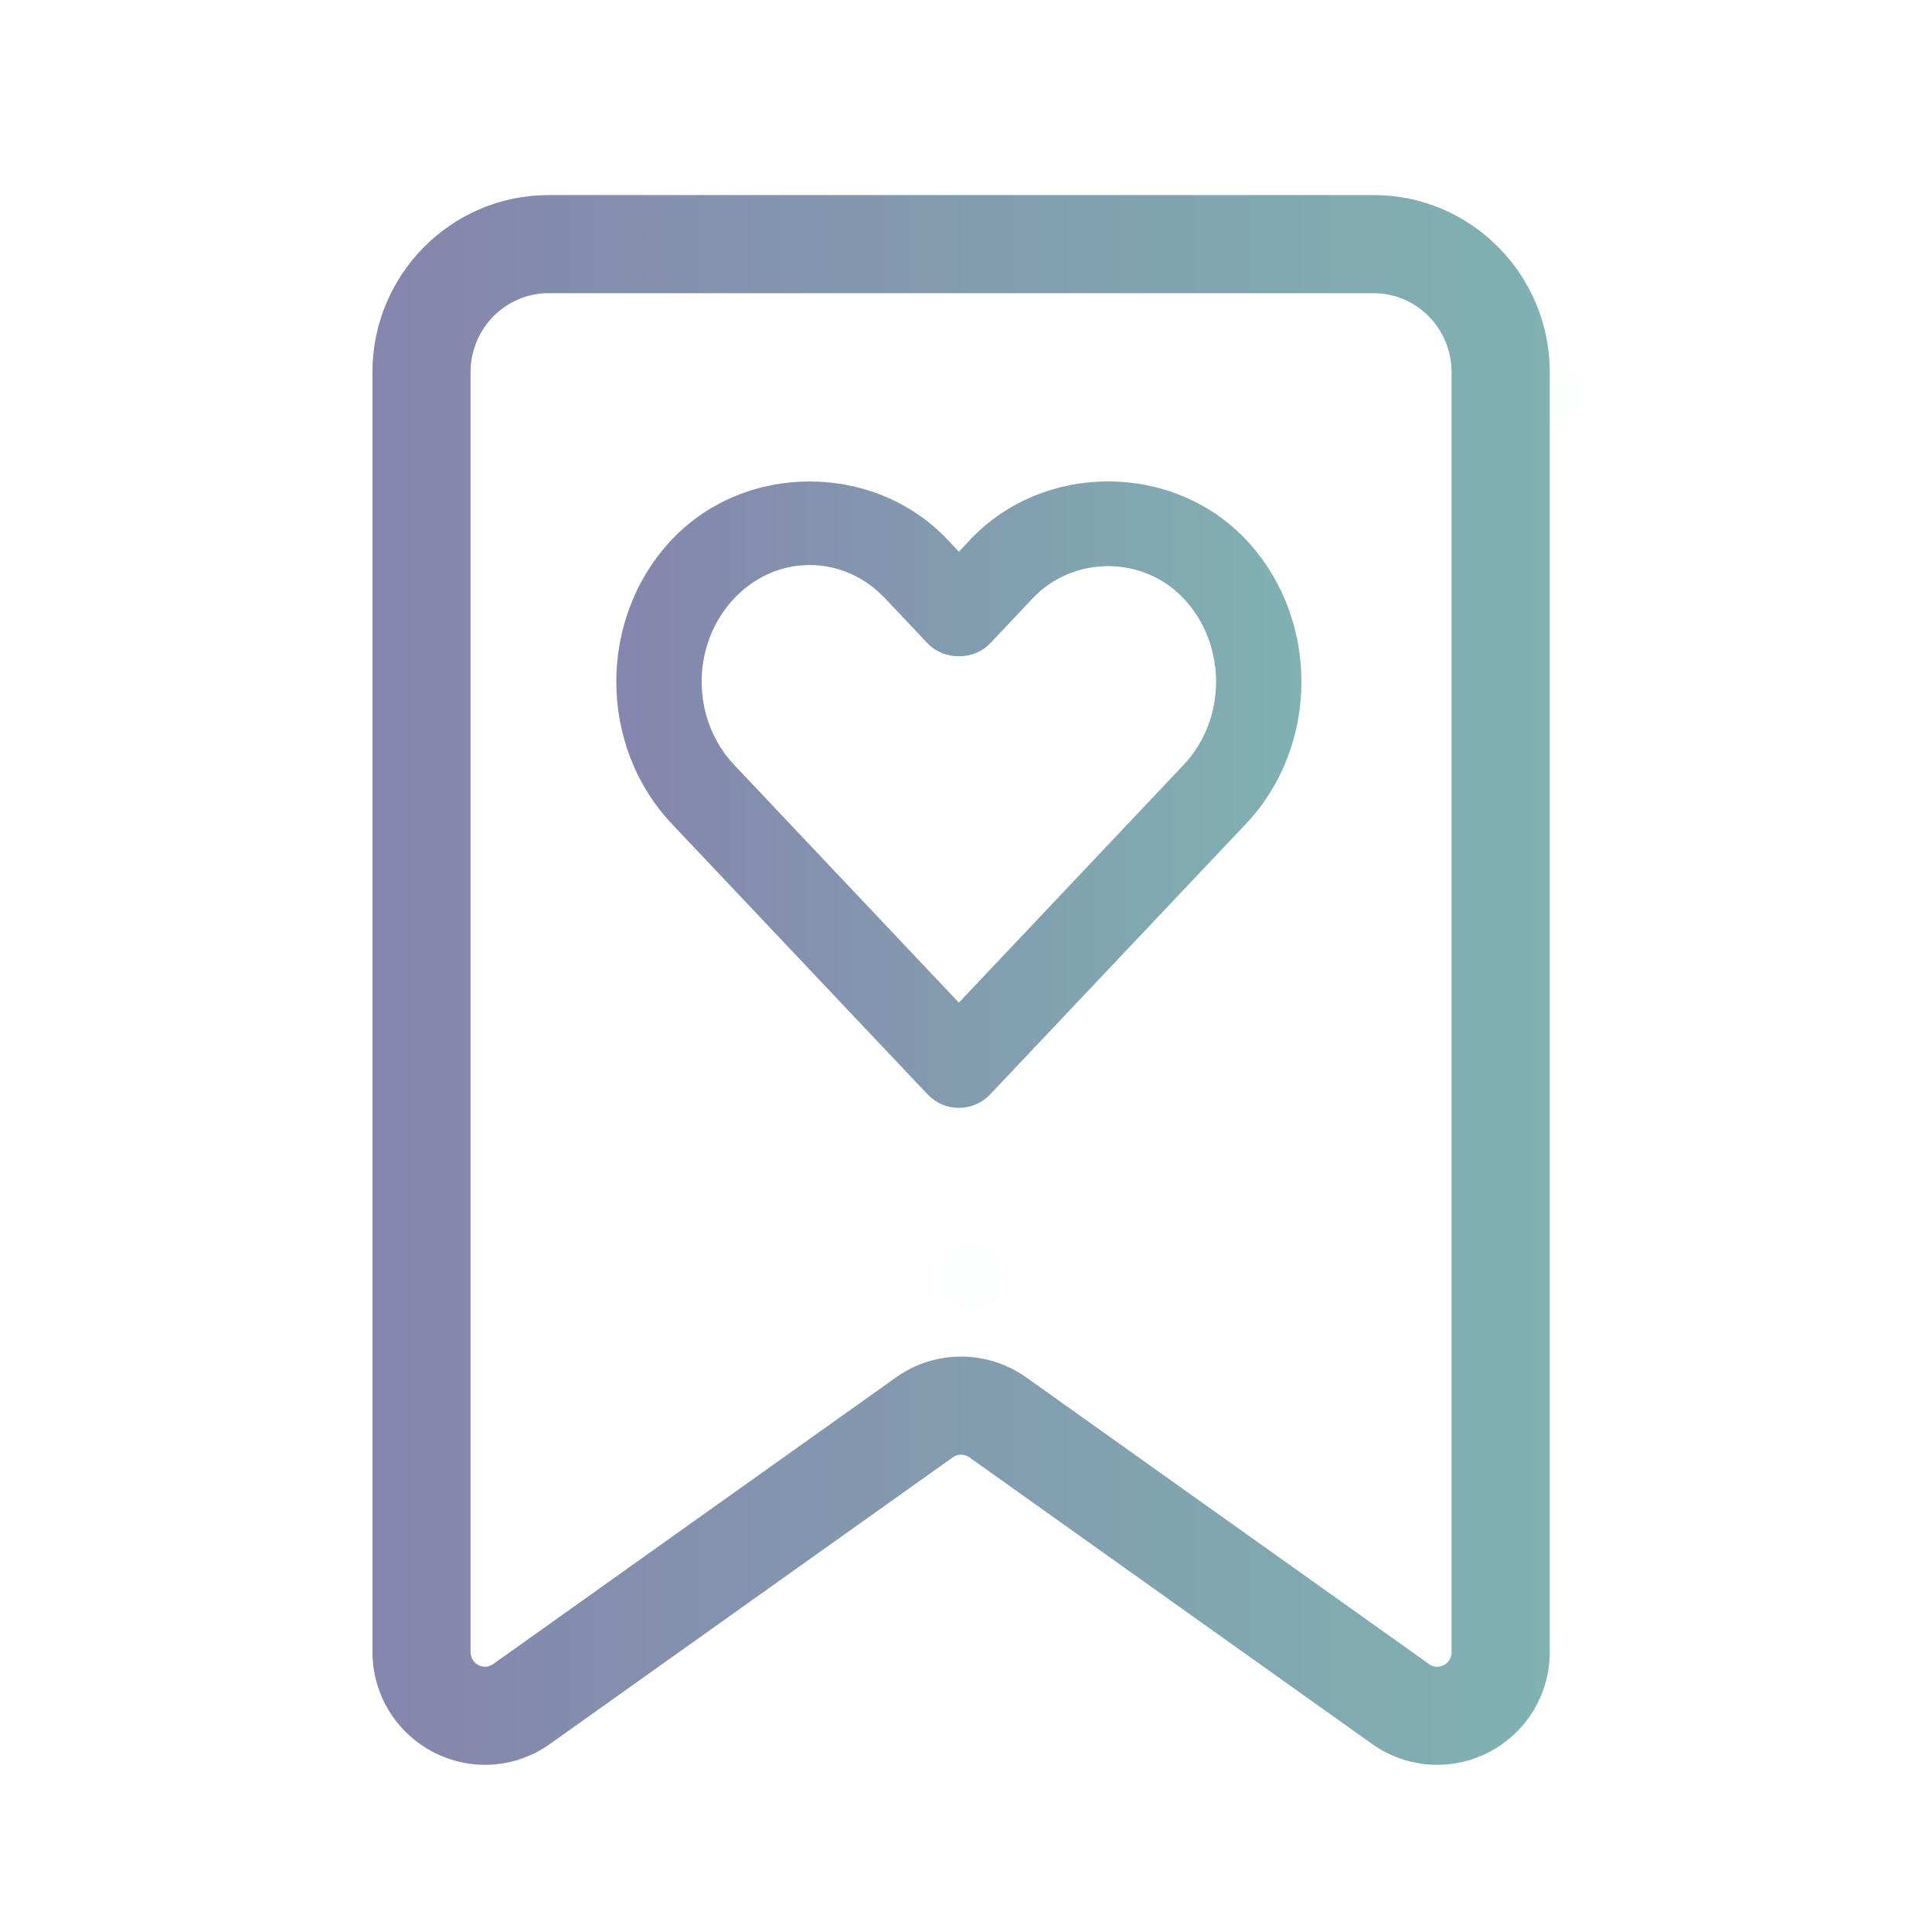
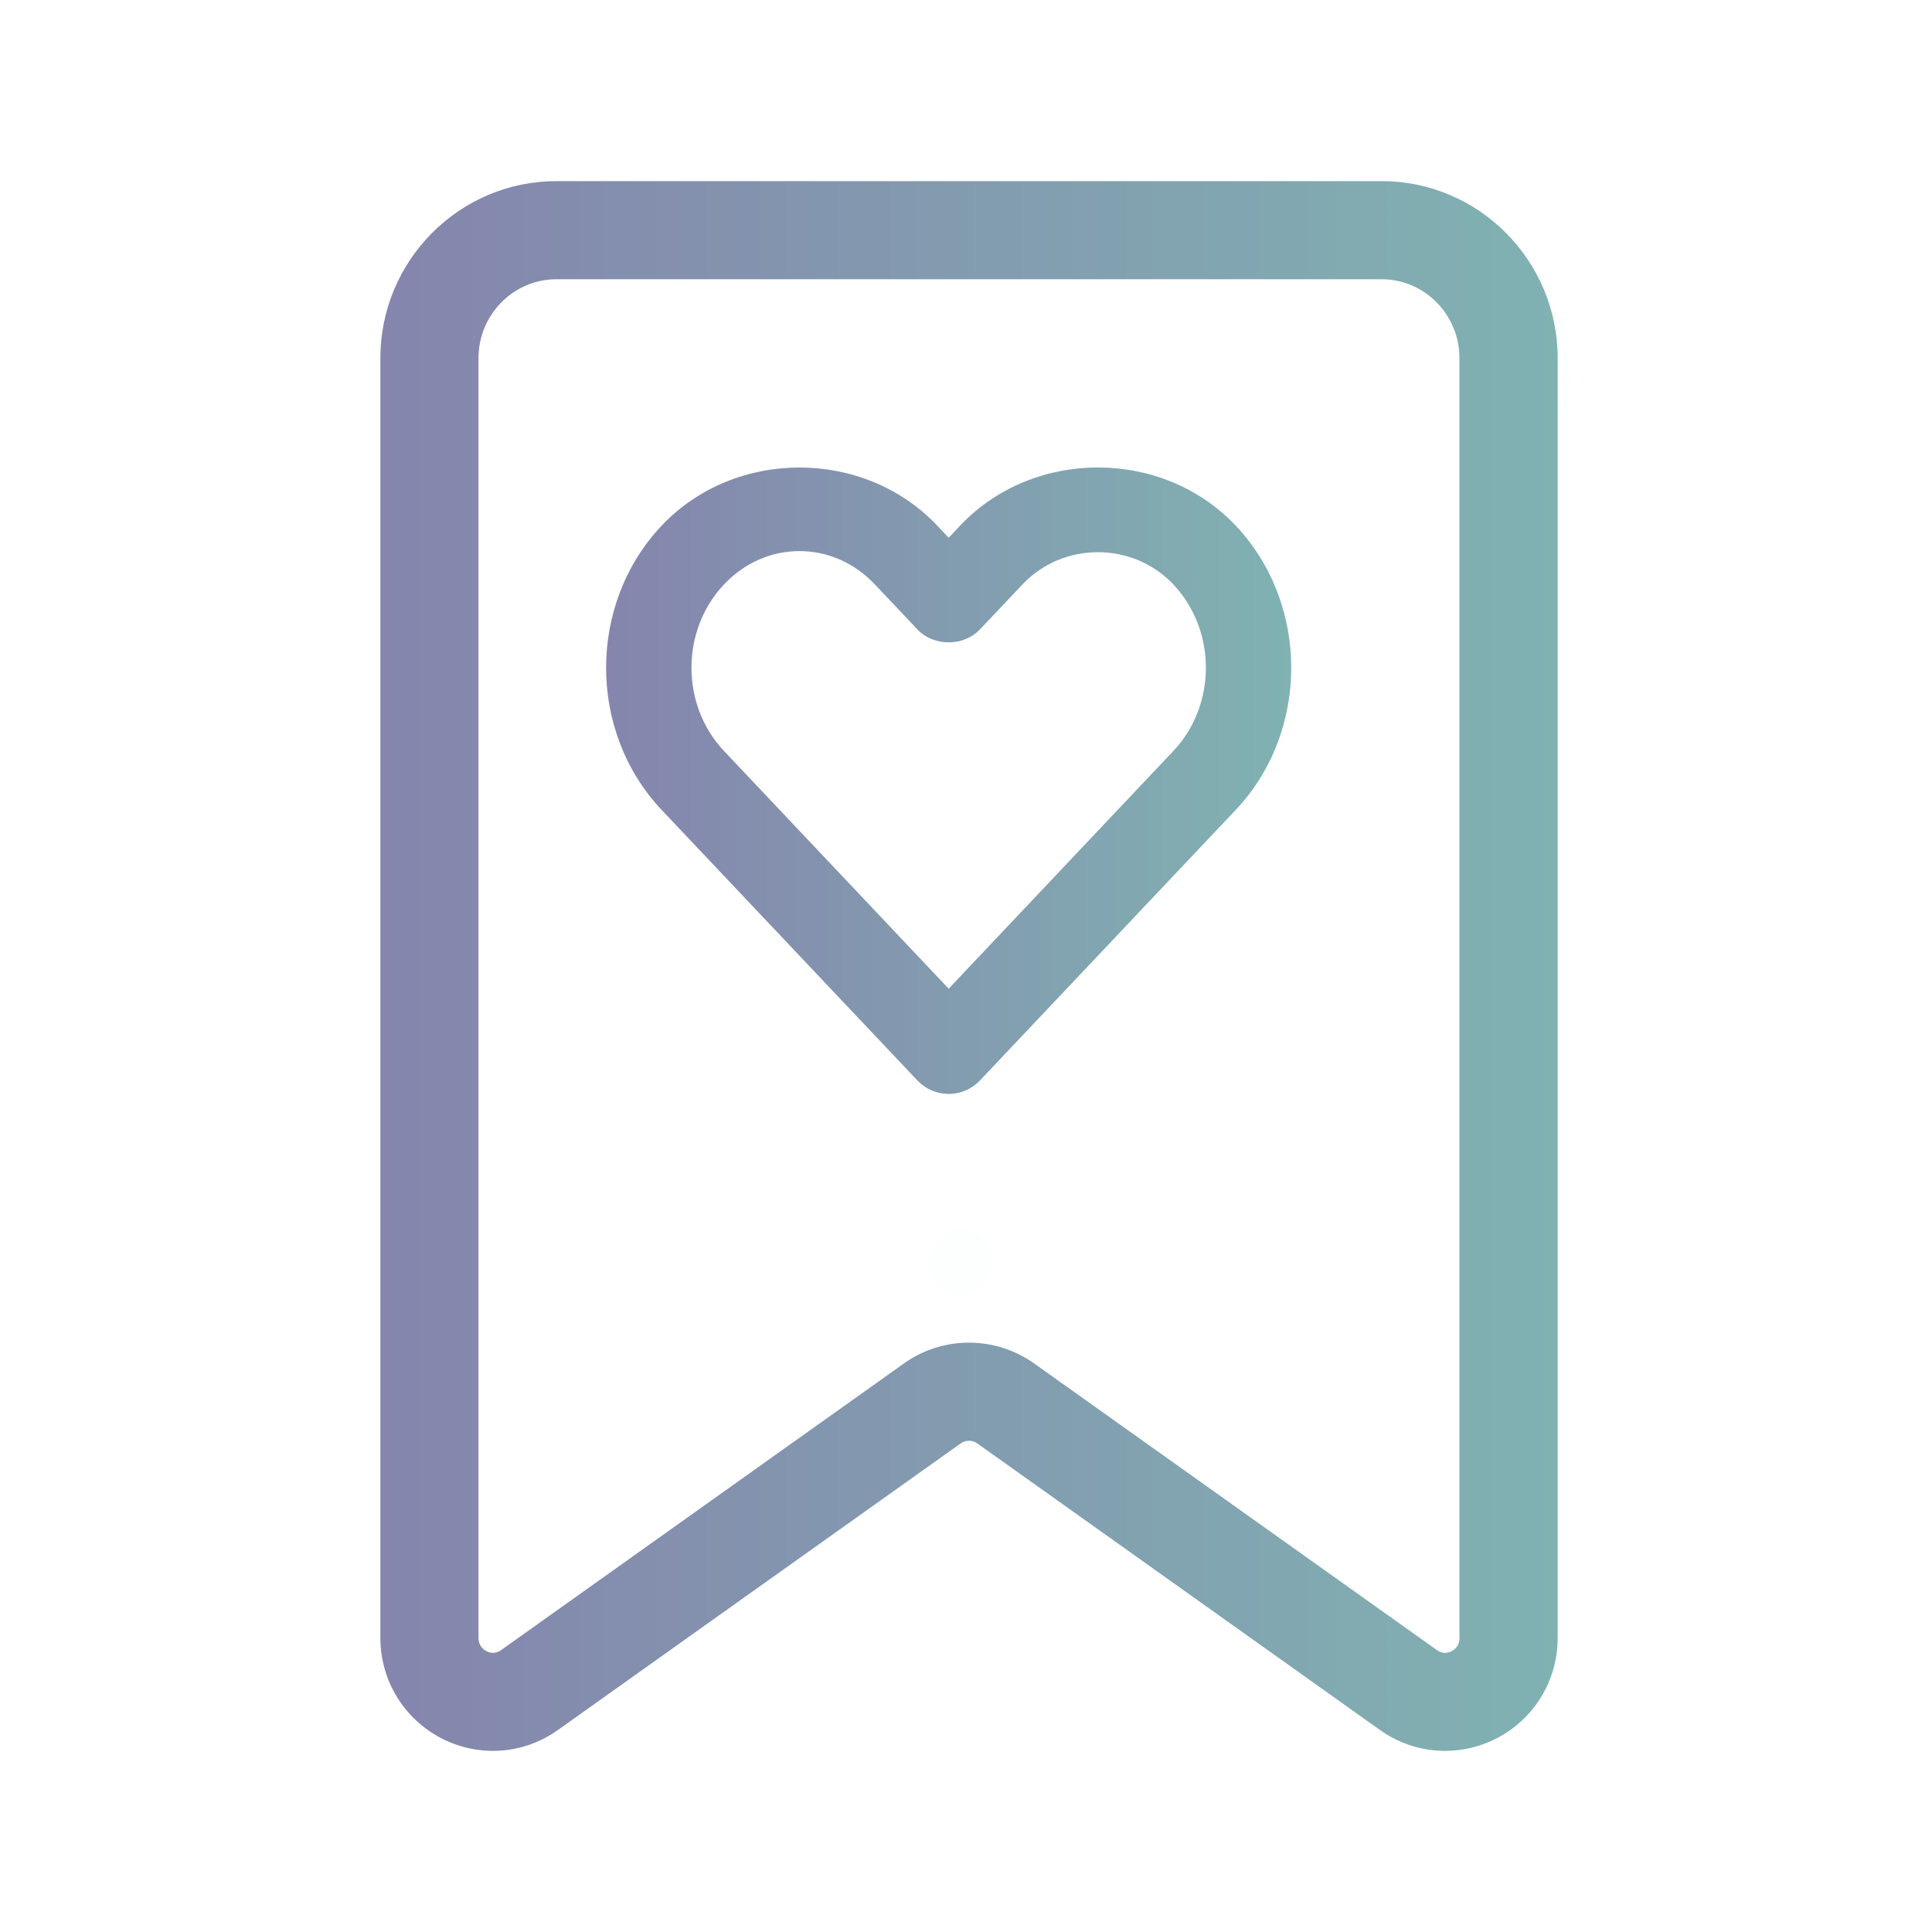
- <svg xmlns="http://www.w3.org/2000/svg" xmlns:xlink="http://www.w3.org/1999/xlink" width="32" height="32" version="1.1" id="svg11">
-   <defs id="defs15">
+ <svg xmlns="http://www.w3.org/2000/svg" xmlns:xlink="http://www.w3.org/1999/xlink" width="32" height="32" version="1.1" id="svg12">
+   <defs id="defs16">
    <linearGradient id="linearGradient870">
      <stop style="stop-color:#8585ad;stop-opacity:1" offset="0" id="stop866" />
      <stop style="stop-color:#80b2b2;stop-opacity:1" offset="1" id="stop868" />
    </linearGradient>
-     <linearGradient id="linearGradient889">
-       <stop style="stop-color:#000000;stop-opacity:1;" offset="0" id="stop885" />
-       <stop style="stop-color:#000000;stop-opacity:0;" offset="1" id="stop887" />
-     </linearGradient>
-     <linearGradient id="linearGradient851" x1="0" y1="0.5" x2="1" y2="0.5" gradientTransform="matrix(19.20669,0,0,28.00011,6.271192,2.383239)" gradientUnits="userSpaceOnUse">
-       <stop offset="0%" stop-opacity="1" style="stop-color:#ff0000;stop-opacity:1" id="stop846" />
-       <stop offset="98.696%" stop-opacity="1" style="stop-color:#ff9955;stop-opacity:1" id="stop848" />
-     </linearGradient>
-     <linearGradient id="_lgradient_1" x1="0" y1="0.5" x2="1" y2="0.5" gradientTransform="matrix(19.20669,0,0,28.00011,6.055006,2.270006)" gradientUnits="userSpaceOnUse">
-       <stop offset="0%" stop-opacity="1" style="stop-color:rgb(242,55,239)" id="stop9" />
-       <stop offset="98.696%" stop-opacity="1" style="stop-color:rgb(252,82,82)" id="stop11" />
-     </linearGradient>
-     <linearGradient id="_lgradient_1-3" x1="0" y1="0.5" x2="1" y2="0.5" gradientTransform="matrix(19.20669,0,0,28.00011,6.271192,2.383238)" gradientUnits="userSpaceOnUse">
-       <stop offset="0%" stop-opacity="1" style="stop-color:rgb(242,55,239)" id="stop9-6" />
-       <stop offset="98.696%" stop-opacity="1" style="stop-color:rgb(252,82,82)" id="stop11-7" />
-     </linearGradient>
-     <linearGradient gradientUnits="userSpaceOnUse" gradientTransform="matrix(19.20669,0,0,28.00011,6.271192,2.383239)" y2="0.5" x2="1" y1="0.5" x1="0" id="_lgradient_1-36">
-       <stop id="stop9-7" style="stop-color:#ff005d;stop-opacity:1" stop-opacity="1" offset="0%" />
-       <stop id="stop11-5" style="stop-color:#ff8b26;stop-opacity:0.988" stop-opacity="1" offset="98.696%" />
-     </linearGradient>
-     <linearGradient xlink:href="#linearGradient889" id="linearGradient891" x1="98.795" y1="255.998" x2="413.205" y2="255.998" gradientUnits="userSpaceOnUse" />
-     <linearGradient xlink:href="#linearGradient889" id="linearGradient897" x1="0" y1="256" x2="511.999" y2="256" gradientUnits="userSpaceOnUse" />
-     <linearGradient xlink:href="#linearGradient889" id="linearGradient951" gradientUnits="userSpaceOnUse" x1="0" y1="256" x2="511.999" y2="256" />
-     <linearGradient xlink:href="#linearGradient889" id="linearGradient953" gradientUnits="userSpaceOnUse" x1="419.853" y1="82.05" x2="440.043" y2="82.05" />
-     <linearGradient xlink:href="#linearGradient889" id="linearGradient955" gradientUnits="userSpaceOnUse" x1="245.998" y1="348.184" x2="266.027" y2="348.184" />
-     <linearGradient xlink:href="#linearGradient889" id="linearGradient957" gradientUnits="userSpaceOnUse" x1="98.795" y1="255.998" x2="413.205" y2="255.998" />
-     <linearGradient xlink:href="#linearGradient870" id="linearGradient872" x1="6.169" y1="16.231" x2="25.669" y2="16.231" gradientUnits="userSpaceOnUse" />
-     <linearGradient xlink:href="#linearGradient870" id="linearGradient880" x1="10.208" y1="13.162" x2="21.556" y2="13.162" gradientUnits="userSpaceOnUse" />
+     <linearGradient xlink:href="#linearGradient870" id="linearGradient880" x1="10.208" y1="13.162" x2="21.556" y2="13.162" gradientUnits="userSpaceOnUse" gradientTransform="translate(-0.169,-0.231)" />
+     <linearGradient xlink:href="#linearGradient870" id="linearGradient880-5" x1="10.208" y1="13.162" x2="21.556" y2="13.162" gradientUnits="userSpaceOnUse" gradientTransform="matrix(0.6153845,0,0,0.6153845,1.303693,1.011701)" />
+     <linearGradient xlink:href="#linearGradient870" id="linearGradient853" x1="6.3" y1="16" x2="25.8" y2="16" gradientUnits="userSpaceOnUse" />
+     <linearGradient xlink:href="#linearGradient870" id="linearGradient861" x1="5.1" y1="11" x2="17.1" y2="11" gradientUnits="userSpaceOnUse" />
  </defs>
-   <g id="bookmarks" transform="translate(-0.02534369,-0.2700052)">
-     <g transform="translate(0.02534369,0.2700052)" style="clip-rule:evenodd;fill-rule:evenodd;stroke-linejoin:round;stroke-miterlimit:1.414" id="bookmarks-5">
-       <g id="g6" transform="matrix(0.08818282,0,0,0.08818282,2.92536,3.059333)" />
-       <g id="g6-3" transform="matrix(0.05078135,0,0,0.05078135,3.116522,2.981837)" style="fill:url(#linearGradient897);fill-opacity:1">
-         <g id="g4" style="fill:url(#linearGradient951);fill-opacity:1" />
-       </g>
-       <g id="g24" transform="matrix(0.05078135,0,0,0.05078135,3.116522,2.981837)" style="fill:url(#linearGradient891);fill-opacity:1">
-         <g id="g22" style="fill:url(#linearGradient957);fill-opacity:1" />
-       </g>
-       <g id="g880">
-         <rect y="0" x="0" height="32" width="32" id="rect820" style="fill:#2020ff;fill-opacity:0" />
-         <g id="g10" style="fill:url(#linearGradient953);fill-opacity:1" transform="matrix(0.05501315,0,0,0.05501315,1.995854,1.986073)">
-           <path d="m 437.132,75.093 -0.189,-0.19 c -3.894,-3.916 -10.227,-3.932 -14.142,-0.037 -3.916,3.895 -3.932,10.227 -0.037,14.142 l 0.189,0.19 c 1.954,1.964 4.521,2.947 7.089,2.947 2.55,0 5.102,-0.969 7.053,-2.91 3.916,-3.895 3.932,-10.227 0.037,-14.142 z" id="path8-6" style="opacity:0.01;fill:#0ac2be;fill-opacity:1" />
-         </g>
-         <g id="g16" style="fill:url(#linearGradient955);fill-opacity:1" transform="matrix(0.05501315,0,0,0.05501315,1.995854,1.986073)">
-           <path d="m 260.654,339.319 c -4.888,-2.572 -10.935,-0.693 -13.505,4.196 -2.571,4.888 -0.692,10.934 4.196,13.505 l 0.066,0.035 c 1.481,0.778 3.064,1.147 4.625,1.147 3.59,0 7.056,-1.953 8.847,-5.361 2.57,-4.887 0.659,-10.951 -4.229,-13.522 z" id="path14-7" style="opacity:0.01;fill:#0ac2be;fill-opacity:1" />
-         </g>
-         <path d="M 25.669,27.359 V 6.163 C 25.669,4.546 24.36,3.231 22.754,3.231 H 9.084 C 7.478,3.231 6.169,4.546 6.169,6.163 V 27.358 c 0,0.704 0.388,1.342 1.012,1.665 0.621,0.32 1.36,0.268 1.929,-0.138 l 6.673,-4.748 c 0.08,-0.057 0.19,-0.057 0.271,0 l 6.673,4.749 c 0.322,0.229 0.699,0.345 1.077,0.345 0.291,0 0.583,-0.068 0.853,-0.207 0.624,-0.322 1.012,-0.96 1.012,-1.664 z m -1.625,0 c 0,0.132 -0.083,0.196 -0.132,0.221 -0.057,0.028 -0.145,0.051 -0.243,-0.018 l -6.673,-4.749 c -0.645,-0.458 -1.51,-0.458 -2.154,0 l -6.673,4.749 c -0.096,0.068 -0.185,0.047 -0.243,0.018 -0.049,-0.026 -0.132,-0.089 -0.132,-0.221 V 6.163 c 0,-0.72 0.58,-1.307 1.29,-1.307 H 22.752 c 0.712,0 1.29,0.586 1.29,1.307 V 27.359 Z" id="path2-3" style="fill:url(#linearGradient872);fill-opacity:1;stroke-width:1.083" />
-         <path d="M 16.072,8.936 15.882,9.138 15.692,8.936 c -1.214,-1.282 -3.35,-1.282 -4.563,0 -1.228,1.298 -1.228,3.412 0,4.711 l 4.237,4.482 c 0.134,0.141 0.321,0.221 0.516,0.221 0.195,0 0.381,-0.08 0.516,-0.221 l 4.237,-4.482 c 1.228,-1.298 1.228,-3.412 0,-4.711 -1.213,-1.283 -3.349,-1.283 -4.563,0 z m 3.531,3.734 -3.721,3.937 -3.721,-3.937 c -0.719,-0.761 -0.719,-1.998 0,-2.759 0.336,-0.356 0.78,-0.552 1.25,-0.552 0.469,0 0.913,0.196 1.249,0.552 l 0.706,0.747 c 0.268,0.283 0.764,0.283 1.032,0 l 0.706,-0.747 c 0.673,-0.712 1.827,-0.712 2.499,0 0.719,0.761 0.719,1.998 -1.2e-5,2.759 z" id="path4" style="fill:url(#linearGradient880);fill-opacity:1.0;stroke-width:0.946" />
-       </g>
-     </g>
+   <g id="bookmarks">
+     <rect style="opacity:0.001" width="32" height="32" x="0" y="0" id="rect2" />
+     <path d="m 25.875,5.886 -0.01,-0.01 c -0.214,-0.215 -0.563,-0.216 -0.778,-0.002 -0.215,0.214 -0.216,0.563 -0.002,0.778 l 0.01,0.01 c 0.107,0.108 0.249,0.162 0.39,0.162 0.14,0 0.281,-0.053 0.388,-0.16 0.215,-0.214 0.216,-0.563 0.002,-0.778 z" id="path8-6" style="clip-rule:evenodd;opacity:0.01;fill:#0ac2be;fill-opacity:1;fill-rule:evenodd;stroke-width:0.055;stroke-linejoin:round;stroke-miterlimit:1.414" />
+     <path d="m 16.166,20.422 c -0.269,-0.141 -0.602,-0.038 -0.743,0.231 -0.141,0.269 -0.038,0.602 0.231,0.743 l 0.004,0.002 c 0.081,0.043 0.169,0.063 0.254,0.063 0.197,0 0.388,-0.107 0.487,-0.295 0.141,-0.269 0.036,-0.602 -0.233,-0.744 z" id="path14-7" style="clip-rule:evenodd;opacity:0.01;fill:#0ac2be;fill-opacity:1;fill-rule:evenodd;stroke-width:0.055;stroke-linejoin:round;stroke-miterlimit:1.414" />
+     <path d="M 25.8,27.128 V 5.932 C 25.8,4.315 24.491,3 22.885,3 H 9.215 C 7.609,3 6.3,4.315 6.3,5.932 V 27.127 c 0,0.704 0.388,1.342 1.012,1.665 0.621,0.32 1.36,0.268 1.929,-0.138 l 6.673,-4.748 c 0.08,-0.057 0.19,-0.057 0.271,0 l 6.673,4.749 c 0.322,0.229 0.699,0.345 1.077,0.345 0.291,0 0.583,-0.068 0.853,-0.207 0.624,-0.322 1.012,-0.96 1.012,-1.664 z m -1.625,0 c 0,0.132 -0.083,0.196 -0.132,0.221 -0.057,0.028 -0.145,0.051 -0.243,-0.018 l -6.673,-4.749 c -0.645,-0.458 -1.51,-0.458 -2.154,0 l -6.673,4.749 c -0.096,0.068 -0.185,0.047 -0.243,0.018 -0.049,-0.026 -0.132,-0.089 -0.132,-0.221 V 5.932 c 0,-0.72 0.58,-1.307 1.29,-1.307 h 13.668 c 0.712,0 1.29,0.586 1.29,1.307 V 27.128 Z" id="path2-3-3" style="clip-rule:evenodd;fill:url(#linearGradient853);fill-opacity:1.0;fill-rule:evenodd;stroke-width:1.083;stroke-linejoin:round;stroke-miterlimit:1.414" />
+     <path d="M 15.903,8.705 15.713,8.907 15.523,8.705 c -1.214,-1.282 -3.35,-1.282 -4.563,0 -1.228,1.298 -1.228,3.412 0,4.711 l 4.237,4.482 c 0.134,0.141 0.321,0.221 0.516,0.221 0.195,0 0.381,-0.08 0.516,-0.221 l 4.237,-4.482 c 1.228,-1.298 1.228,-3.412 0,-4.711 -1.213,-1.283 -3.349,-1.283 -4.563,0 z m 3.531,3.734 -3.721,3.937 -3.721,-3.937 c -0.719,-0.761 -0.719,-1.998 0,-2.759 0.336,-0.356 0.78,-0.552 1.25,-0.552 0.469,0 0.913,0.196 1.249,0.552 l 0.706,0.747 c 0.268,0.283 0.764,0.283 1.032,0 l 0.706,-0.747 c 0.673,-0.712 1.827,-0.712 2.499,0 0.719,0.761 0.719,1.998 -1.2e-5,2.759 z" id="path4-6" style="clip-rule:evenodd;fill:url(#linearGradient880);fill-opacity:1;fill-rule:evenodd;stroke-width:0.946;stroke-linejoin:round;stroke-miterlimit:1.414" />
+   </g>
+   <g id="22-22-bookmarks" transform="translate(32,10)">
+     <rect style="opacity:0.001" width="22" height="22" x="0" y="0" id="rect7" />
+     <path d="m 17.331,4.776 -0.006,-0.006 c -0.132,-0.133 -0.346,-0.133 -0.479,-0.002 -0.133,0.132 -0.133,0.346 -0.002,0.479 l 0.006,0.006 c 0.066,0.067 0.153,0.1 0.24,0.1 0.086,0 0.173,-0.033 0.239,-0.099 0.133,-0.132 0.133,-0.346 0.002,-0.479 z" id="path8-6-6" style="clip-rule:evenodd;opacity:0.01;fill:#0ac2be;fill-opacity:1;fill-rule:evenodd;stroke-width:0.034;stroke-linejoin:round;stroke-miterlimit:1.414" />
+     <path d="m 11.356,13.721 c -0.165,-0.087 -0.37,-0.023 -0.457,0.142 -0.087,0.165 -0.023,0.37 0.142,0.457 l 0.002,0.002 c 0.05,0.026 0.104,0.039 0.157,0.039 0.122,0 0.239,-0.066 0.3,-0.181 0.087,-0.165 0.022,-0.371 -0.143,-0.458 z" id="path14-7-2" style="clip-rule:evenodd;opacity:0.01;fill:#0ac2be;fill-opacity:1;fill-rule:evenodd;stroke-width:0.034;stroke-linejoin:round;stroke-miterlimit:1.414" />
+     <path d="M 17.1,17.848 V 4.804 C 17.1,3.809 16.295,3 15.306,3 H 6.894 C 5.905,3 5.1,3.809 5.1,4.804 v 13.043 c 0,0.433 0.239,0.826 0.623,1.025 0.382,0.197 0.837,0.165 1.187,-0.085 l 4.107,-2.922 c 0.049,-0.035 0.117,-0.035 0.167,0 l 4.107,2.922 c 0.198,0.141 0.43,0.212 0.663,0.212 0.179,0 0.359,-0.042 0.525,-0.127 0.384,-0.198 0.623,-0.591 0.623,-1.024 z m -1,0 c 0,0.081 -0.051,0.121 -0.081,0.136 -0.035,0.017 -0.089,0.031 -0.149,-0.011 l -4.107,-2.922 c -0.397,-0.282 -0.929,-0.282 -1.325,0 l -4.107,2.922 c -0.059,0.042 -0.114,0.029 -0.149,0.011 -0.03,-0.016 -0.081,-0.055 -0.081,-0.136 V 4.804 c 0,-0.443 0.357,-0.804 0.794,-0.804 h 8.411 c 0.438,0 0.794,0.361 0.794,0.804 v 13.044 z" id="path2-3-3-9" style="clip-rule:evenodd;fill:url(#linearGradient861);fill-opacity:1.0;fill-rule:evenodd;stroke-width:0.667;stroke-linejoin:round;stroke-miterlimit:1.414" />
+     <path d="M 11.194,6.511 11.077,6.635 10.96,6.511 c -0.747,-0.789 -2.062,-0.789 -2.808,0 -0.756,0.799 -0.756,2.1 0,2.899 l 2.607,2.758 c 0.083,0.087 0.197,0.136 0.317,0.136 0.12,0 0.235,-0.049 0.317,-0.136 L 14.002,9.41 c 0.756,-0.799 0.756,-2.1 0,-2.899 -0.747,-0.79 -2.061,-0.79 -2.808,0 z M 13.367,8.809 11.077,11.232 8.787,8.809 C 8.344,8.341 8.344,7.58 8.787,7.111 8.994,6.892 9.267,6.772 9.556,6.772 c 0.289,0 0.562,0.121 0.769,0.34 l 0.434,0.46 c 0.165,0.174 0.47,0.174 0.635,0 L 11.829,7.111 c 0.414,-0.438 1.124,-0.438 1.538,0 0.443,0.468 0.443,1.229 -1e-5,1.698 z" id="path4-6-1" style="clip-rule:evenodd;fill:url(#linearGradient880-5);fill-opacity:1;fill-rule:evenodd;stroke-width:0.582;stroke-linejoin:round;stroke-miterlimit:1.414" />
  </g>
</svg>
